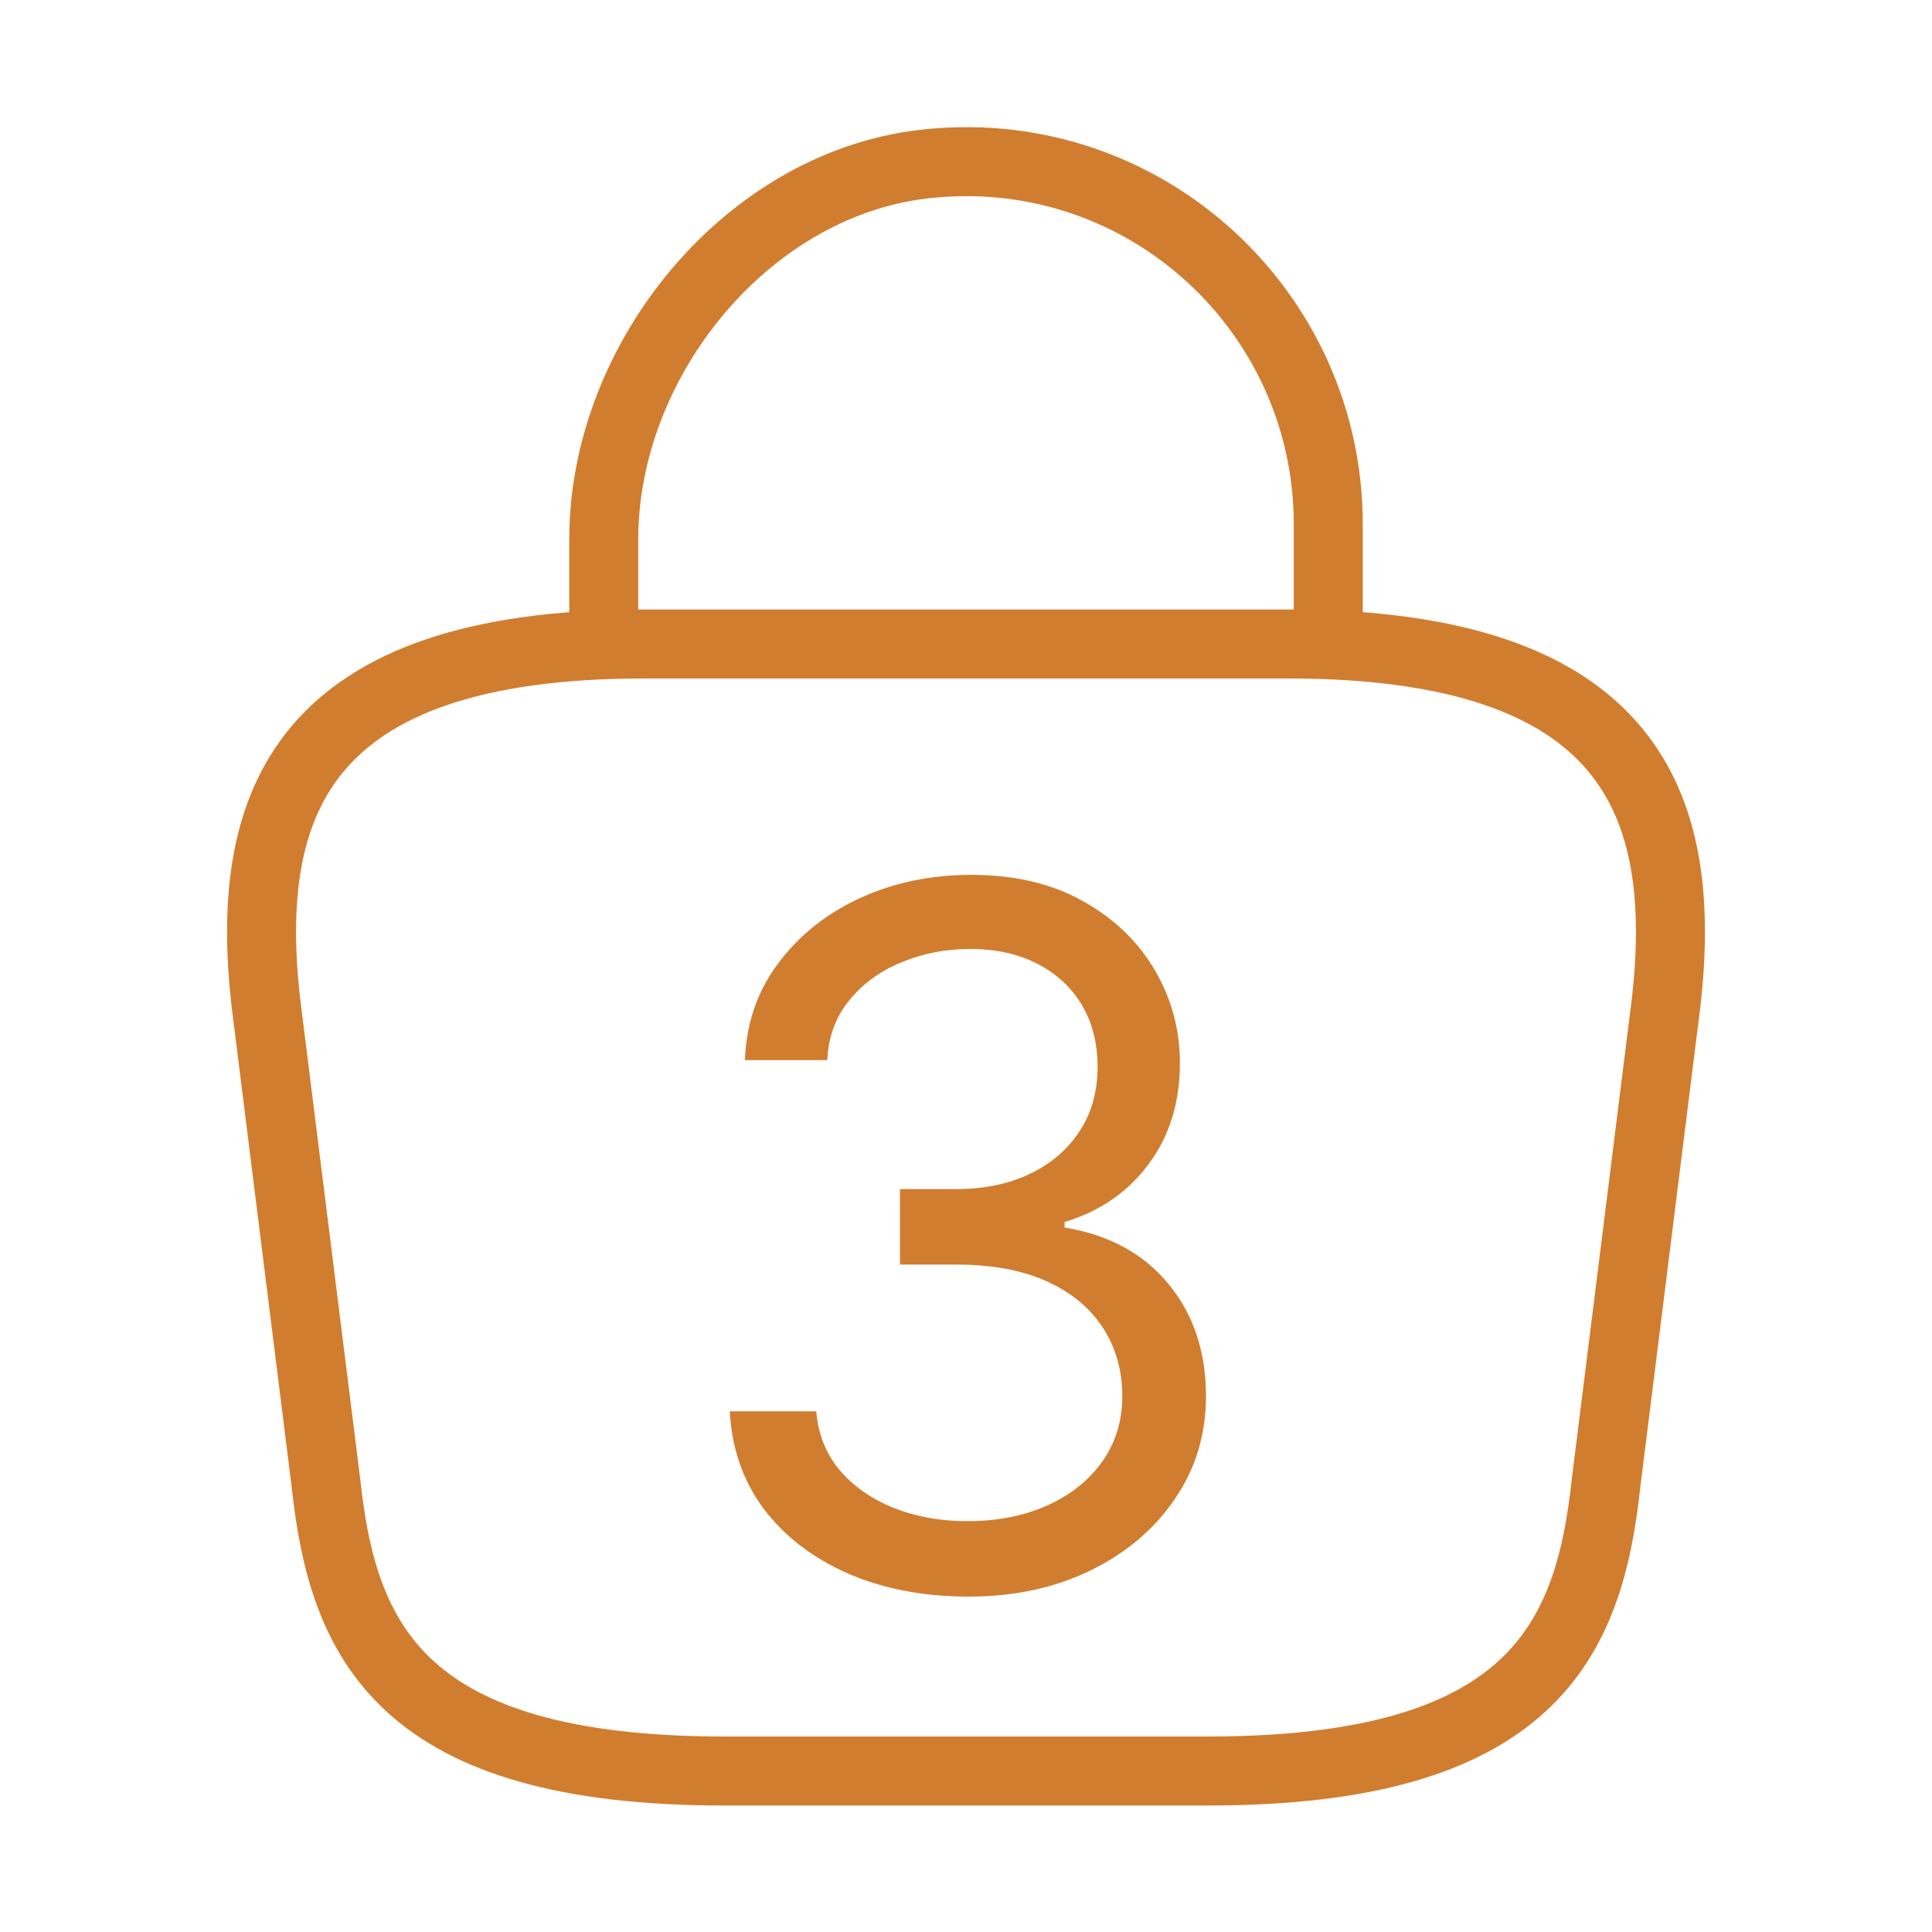
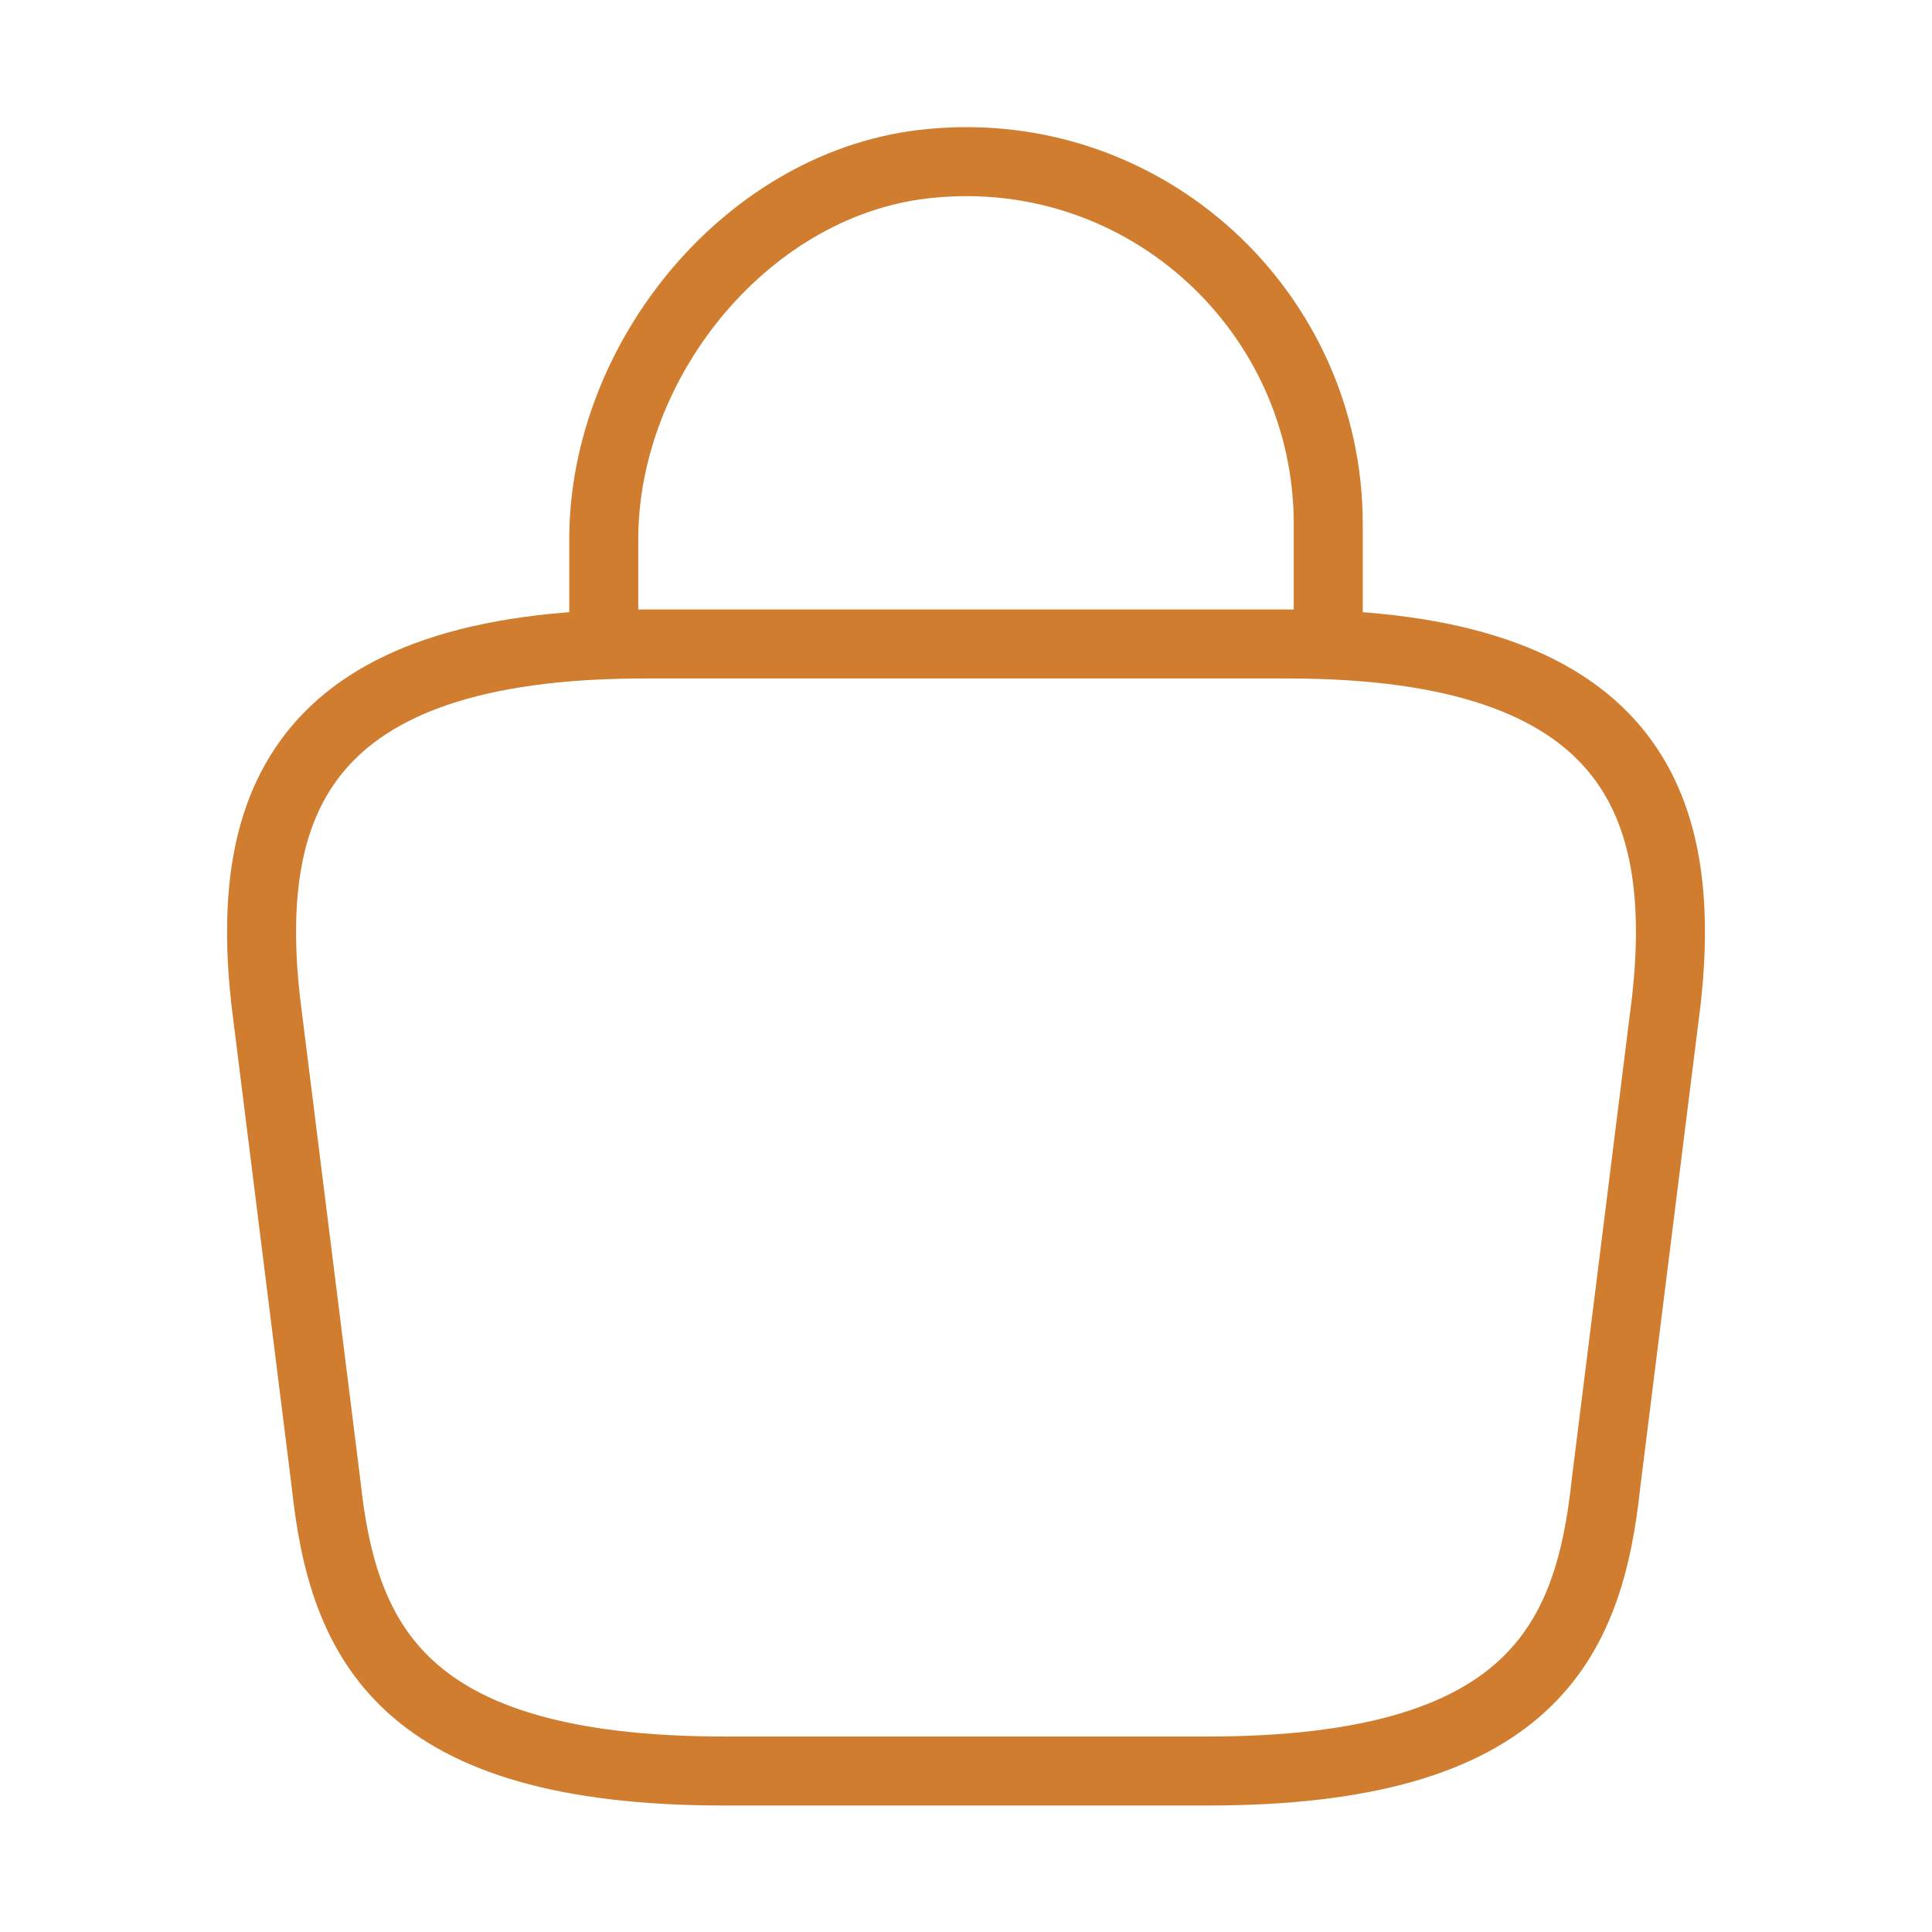
<svg xmlns="http://www.w3.org/2000/svg" width="28" height="28" viewBox="0 0 28 28" fill="none">
  <path d="M8.75 8.948V7.817C8.75 5.192 10.862 2.613 13.487 2.368C16.613 2.065 19.25 4.527 19.25 7.595V9.205" stroke="#D17D2F" stroke-miterlimit="10" stroke-linecap="round" stroke-linejoin="round" />
  <path d="M10.5 25.667H17.5C22.19 25.667 23.03 23.788 23.275 21.502L24.15 14.502C24.465 11.655 23.648 9.333 18.667 9.333H9.333C4.352 9.333 3.535 11.655 3.85 14.502L4.725 21.502C4.97 23.788 5.81 25.667 10.5 25.667Z" stroke="#D17D2F" stroke-miterlimit="10" stroke-linecap="round" stroke-linejoin="round" />
-   <path d="M14.037 23.139C13.381 23.139 12.796 23.026 12.282 22.801C11.772 22.576 11.366 22.262 11.064 21.861C10.766 21.457 10.604 20.988 10.577 20.454H11.83C11.856 20.783 11.969 21.066 12.168 21.305C12.367 21.54 12.627 21.722 12.948 21.852C13.27 21.981 13.626 22.046 14.017 22.046C14.455 22.046 14.843 21.969 15.181 21.817C15.519 21.664 15.784 21.452 15.976 21.18C16.168 20.909 16.265 20.594 16.265 20.236C16.265 19.861 16.172 19.532 15.986 19.246C15.8 18.958 15.529 18.733 15.171 18.57C14.813 18.408 14.375 18.327 13.858 18.327H13.043V17.233H13.858C14.263 17.233 14.617 17.16 14.922 17.014C15.23 16.868 15.471 16.663 15.643 16.398C15.819 16.133 15.907 15.821 15.907 15.463C15.907 15.118 15.83 14.818 15.678 14.563C15.525 14.308 15.31 14.109 15.032 13.967C14.757 13.824 14.432 13.753 14.057 13.753C13.706 13.753 13.374 13.818 13.063 13.947C12.755 14.073 12.503 14.257 12.307 14.499C12.112 14.737 12.006 15.026 11.989 15.364H10.796C10.816 14.83 10.976 14.363 11.278 13.962C11.58 13.557 11.974 13.242 12.461 13.017C12.952 12.792 13.49 12.679 14.077 12.679C14.707 12.679 15.247 12.807 15.698 13.062C16.149 13.314 16.495 13.647 16.737 14.061C16.979 14.475 17.1 14.923 17.1 15.403C17.1 15.977 16.949 16.466 16.647 16.87C16.349 17.274 15.943 17.555 15.429 17.71V17.79C16.072 17.896 16.575 18.169 16.936 18.61C17.297 19.048 17.478 19.59 17.478 20.236C17.478 20.789 17.327 21.287 17.025 21.727C16.727 22.165 16.319 22.509 15.802 22.761C15.285 23.013 14.697 23.139 14.037 23.139Z" fill="#D17D2F" />
</svg>
